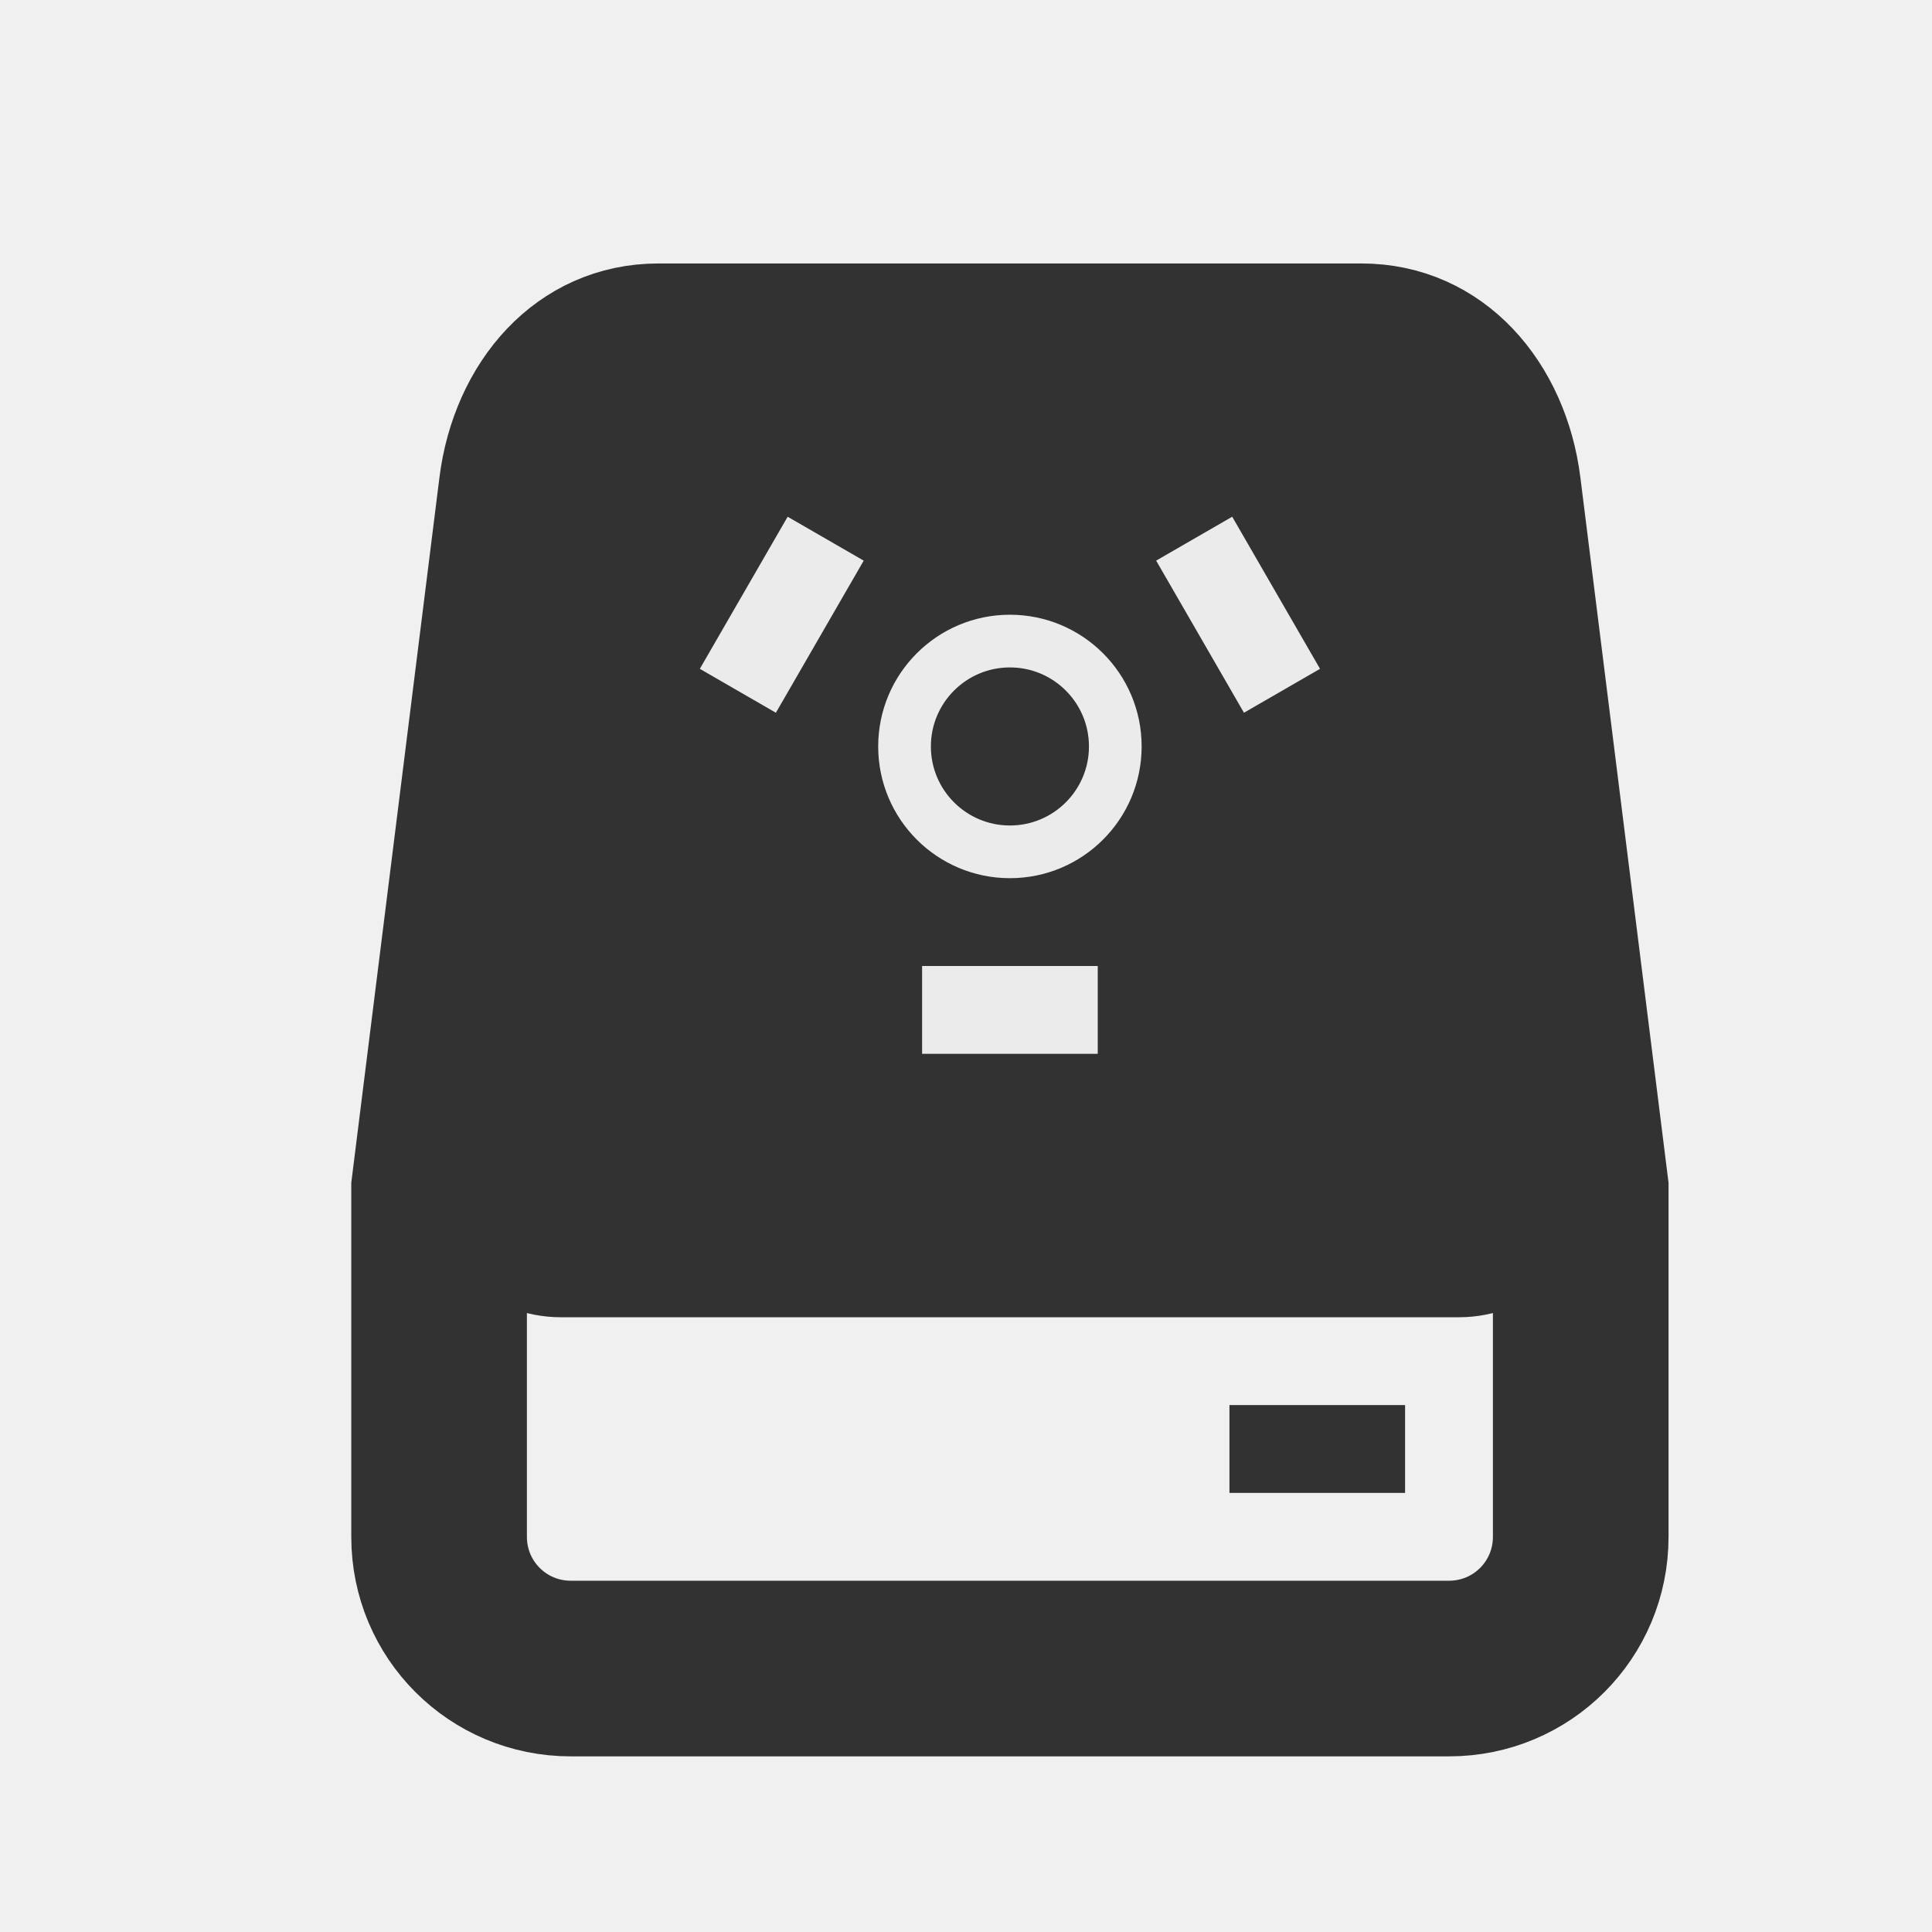
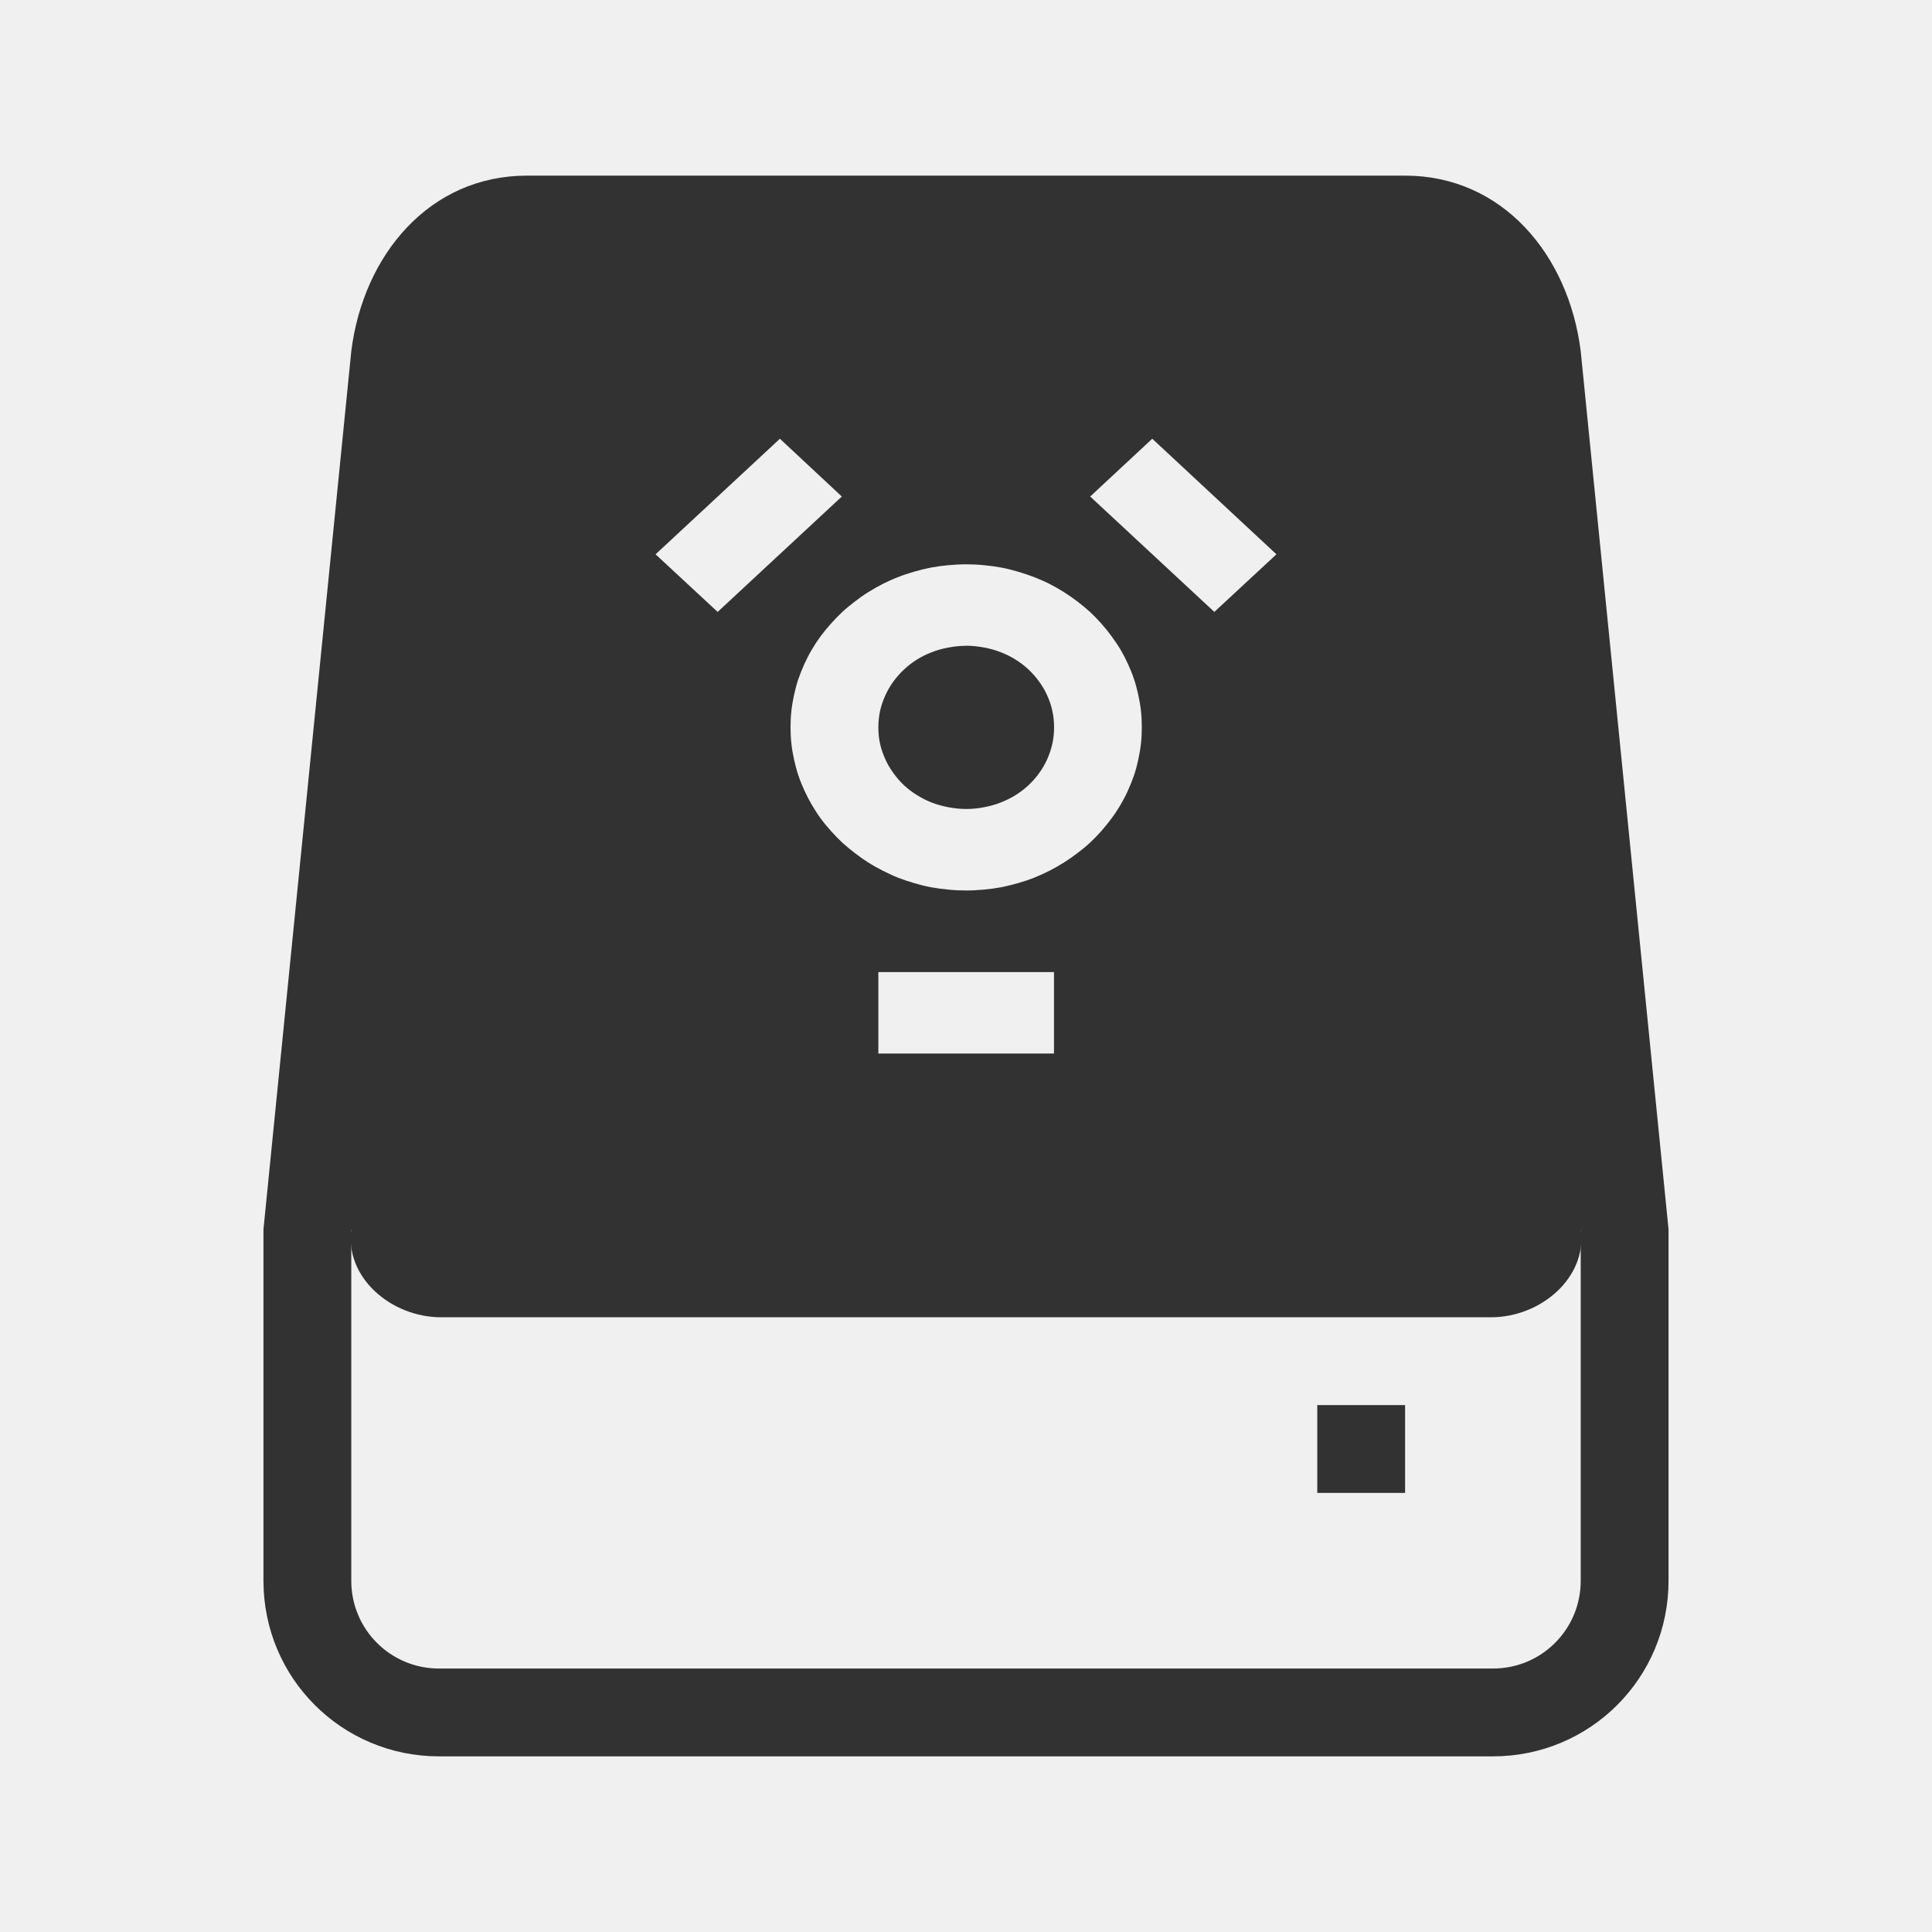
<svg xmlns="http://www.w3.org/2000/svg" width="22" height="22" version="1.1" id="svg21">
  <defs id="defs3">
    <style id="current-color-scheme" type="text/css">.ColorScheme-Text { color:#333333; } .ColorScheme-Highlight { color:#5294e2; } .ColorScheme-ButtonBackground { color:#333333; }</style>
  </defs>
  <rect class="ColorScheme-Text" x="-20.43" y="-19.39" width="16" height="16" ry="0" opacity="0" id="rect5" />
-   <g id="kdf" transform="translate(22,-10)">
-     <path id="path9-3" d="M -22,10 V 32 H 0 V 10 Z" style="fill:none" />
-     <g transform="translate(1.4641,20.00002)" id="g1076">
-       <g transform="translate(-375.4641,-573.3622)" id="g950">
-         <path transform="translate(374,553.3622)" d="m -14.5,13.5 c -1.108,0 -1.863,0.901 -2,2 l -1,8 v 4 c 0,1.108 0.892,2 2,2 h 10 c 1.108,0 2,-0.892 2,-2 v -4 l -1,-8 c -0.137,-1.099 -0.892,-2 -2,-2 z m 0,1 h 8 c 0.554,0 0.931,0.45 1,1 l 1,8 v 4 c 0,0.554 -0.446,1 -1,1 h -10 c -0.554,0 -1,-0.446 -1,-1 v -4 L -16.438,23 H -5 L -6.061,15 H -15 L -16.299,21.893 -15.5,15.5 c 0.069,-0.55 0.446,-1 1,-1 z" style="fill:#323232;fill-opacity:1;fill-rule:evenodd;stroke:#323232;stroke-opacity:1;paint-order:fill markers stroke" id="path922" />
-         <path d="m 357.5,575.862 -0.136,1 c -0.074,0.549 0.456,1 1.023,1 h 10.226 c 0.567,0 1.097,-0.451 1.023,-1 l -0.135,-1 c 0,0.554 -0.321,1 -0.887,1 h -10.226 c -0.567,0 -0.887,-0.446 -0.887,-1 z" style="fill:#323232;fill-opacity:1;fill-rule:evenodd;stroke:#323232;stroke-opacity:1;paint-order:fill markers stroke" id="path924" />
-         <rect x="366" y="579.362" width="2" height="1" style="fill:#323232;fill-opacity:1;fill-rule:evenodd;stroke-width:1.414;paint-order:fill markers stroke" id="rect926" />
-       </g>
-       <g id="g1065">
-         <rect style="fill:#ebebeb;fill-opacity:1;stroke:none;stroke-width:1.633;stroke-linecap:round" id="rect948" width="2" height="1" x="-12.964" y="1" />
-         <circle style="fill:none;fill-opacity:1;stroke:#ebebeb;stroke-width:0.6;stroke-linecap:round;stroke-miterlimit:4;stroke-dasharray:none;stroke-opacity:1" id="circle950" cx="-11.964" cy="-1.5" r="1.2" />
-         <rect transform="rotate(60)" style="fill:#ebebeb;fill-opacity:1;stroke:none;stroke-width:1.633;stroke-linecap:round" id="rect1055" width="2" height="1" x="-8.281" y="6.111" />
-         <rect style="fill:#ebebeb;fill-opacity:1;stroke:none;stroke-width:1.633;stroke-linecap:round" id="rect1057" width="2" height="1" x="3.683" y="13.611" transform="rotate(120)" />
+   <g transform="translate(25.36523,-7.672183)" id="16-16-kdf">
+     <path style="opacity:1;fill:none" d="m -41.365,13.672 v 16 h 16 v -16 z" id="path17-3" />
+     <g transform="translate(-397.3652,-496.69)" id="g1041">
+       <g transform="translate(-86,334.3622)" id="g1037" style="fill:#ebebeb;fill-opacity:1">
+         <g style="fill:#ebebeb;fill-opacity:1;fill-rule:evenodd" id="g1035">
+           <path id="path1029" style="fill:#323232;fill-opacity:1;paint-order:fill markers stroke" d="M -12 6 C -13.108 6 -13.863 6.901 -14 8 L -15 16 L -15 20 C -15 21.108 -14.108 22 -13 22 L -3 22 C -1.892 22 -1 21.108 -1 20 L -1 16 L -2 8 C -2.137 6.901 -2.892 6 -4 6 L -12 6 z M -10.119 7.996 L -9.414 8.654 L -10.828 9.969 L -11.535 9.312 L -10.119 7.996 z M -5.879 7.996 L -4.465 9.312 L -5.172 9.969 L -6.586 8.654 L -5.879 7.996 z M -7.998 9.426 C -6.9 9.426 -5.998 10.261 -5.998 11.281 C -5.998 12.301 -6.9 13.141 -7.998 13.141 C -9.098 13.141 -9.998 12.301 -9.998 11.281 C -9.998 10.261 -9.098 9.426 -7.998 9.426 z M -7.998 10.354 C -8.557 10.354 -8.998 10.763 -8.998 11.281 C -8.998 11.8 -8.557 12.211 -7.998 12.211 C -7.441 12.211 -6.998 11.8 -6.998 11.283 C -6.998 10.763 -7.441 10.354 -7.998 10.354 z M -8.998 14.068 L -6.998 14.068 L -6.998 14.996 L -8.998 14.996 L -8.998 14.068 z M -14 17 C -13 18 -3 18 -2 17 L -2 20 C -2 20.554 -2.446 21 -3 21 L -13 21 C -13.554 21 -14 20.554 -14 20 L -14 17 z " transform="translate(458,170)" />
+           <path d="m 444,186 -0.136,1 c -0.074,0.549 0.456,1 1.023,1 h 10.226 c 0.567,0 1.097,-0.451 1.023,-1 l -0.135,-1 c 0,0.554 -0.321,1 -0.887,1 h -10.226 c -0.567,0 -0.887,-0.446 -0.887,-1 z" style="fill:#323232;fill-opacity:1;paint-order:fill markers stroke" id="path1031" />
+           <rect x="454" y="189" width="1" height="1" style="fill:#323232;fill-opacity:1;paint-order:fill markers stroke" id="rect1033" />
+         </g>
      </g>
    </g>
  </g>
-   <g id="16-16-kdf" transform="translate(-1.153476,-10)">
-     <path id="path17" d="M -14.847,16 V 32 H 1.153 V 16 Z" style="opacity:1;fill:none" />
-     <g transform="translate(-7.668104,-11.97098)" id="g851">
-       <g transform="translate(-449.1784,-148.029)" id="g14">
-         <g style="fill:#ebebeb;fill-opacity:1;fill-rule:evenodd" id="g12">
-           <path transform="translate(483,162)" d="m -37,14 c -1.108,0 -1.863,0.901 -2,2 l -1,8 v 1 3 c 0,1.108 0.892,2 2,2 h 10 c 1.108,0 2,-0.892 2,-2 v -4 l -1,-8 c -0.137,-1.099 -0.892,-2 -2,-2 z m -2,11 h 12 v 3 c 0,0.554 -0.446,1 -1,1 h -10 c -0.554,0 -1,-0.446 -1,-1 z" style="fill:#323232;fill-opacity:1;paint-order:fill markers stroke" id="path6" />
-           <path d="m 444,186 -0.136,1 c -0.074,0.549 0.456,1 1.023,1 h 10.226 c 0.567,0 1.097,-0.451 1.023,-1 l -0.135,-1 c 0,0.554 -0.321,1 -0.887,1 h -10.226 c -0.567,0 -0.887,-0.446 -0.887,-1 z" style="fill:#323232;fill-opacity:1;paint-order:fill markers stroke" id="path8" />
-           <rect x="454" y="189" width="1" height="1" style="fill:#323232;fill-opacity:1;paint-order:fill markers stroke" id="rect10" />
-         </g>
-       </g>
-       <path d="m -1.298,29.968 -1.415,1.315 0.707,0.657 1.414,-1.314 z m 4.241,0 -0.707,0.658 1.414,1.314 0.707,-0.657 z m -2.12,1.428 c -1.1,0 -2,0.837 -2,1.857 0,1.02 0.9,1.858 2,1.858 1.098,0 2,-0.838 2,-1.858 0,-1.02 -0.902,-1.857 -2,-1.857 z m 0,0.928 c 0.557,0 1,0.41 1,0.93 0,0.517 -0.443,0.928 -1,0.928 -0.559,0 -1,-0.41 -1,-0.929 0,-0.518 0.441,-0.929 1,-0.929 z m -1,3.715 v 0.929 H 1.823 v -0.929 z" font-weight="400" overflow="visible" style="color:#000000;font-weight:400;font-variant-ligatures:normal;font-variant-position:normal;font-variant-caps:normal;font-variant-numeric:normal;font-variant-alternates:normal;font-feature-settings:normal;text-indent:0;text-decoration:none;text-decoration-line:none;text-decoration-style:solid;text-decoration-color:#000000;text-transform:none;text-orientation:mixed;white-space:normal;shape-padding:0;overflow:visible;isolation:auto;mix-blend-mode:normal;fill:#ebebeb;fill-opacity:1" id="path16" />
-     </g>
+   <g id="kdf" transform="translate(22,-10)">
+     <path style="fill:none" d="M -22,10 V 32 H 0 V 10 Z" id="path9-3" />
+     <rect y="10" x="-22" height="22" width="22" id="rect817-1" style="clip-rule:evenodd;fill:#ffffff;fill-opacity:0;fill-rule:evenodd;stroke-width:0.546;stroke-linejoin:round;stroke-miterlimit:1.414" />
+     <path id="path1095" style="fill:#323232;fill-opacity:1;fill-rule:evenodd;paint-order:fill markers stroke" d="m -10.998,17.354 c -0.07,0 -0.138,0.007 -0.203,0.02 -0.066,0.012 -0.129,0.029 -0.189,0.053 -0.06,0.023 -0.117,0.051 -0.17,0.084 -0.053,0.033 -0.101,0.071 -0.146,0.113 -0.045,0.042 -0.085,0.087 -0.121,0.137 -0.036,0.049 -0.067,0.103 -0.092,0.158 -0.025,0.056 -0.045,0.113 -0.059,0.174 -0.013,0.061 -0.02,0.125 -0.02,0.189 0,0.065 0.006,0.129 0.02,0.189 0.013,0.061 0.034,0.118 0.059,0.174 0.025,0.056 0.056,0.109 0.092,0.158 0.036,0.049 0.076,0.097 0.121,0.139 0.045,0.042 0.093,0.078 0.146,0.111 0.053,0.033 0.11,0.063 0.17,0.086 0.06,0.023 0.124,0.04 0.189,0.053 0.066,0.012 0.133,0.02 0.203,0.02 0.07,0 0.138,-0.007 0.203,-0.02 0.065,-0.012 0.128,-0.029 0.188,-0.053 0.06,-0.023 0.117,-0.051 0.17,-0.084 0.053,-0.033 0.103,-0.071 0.148,-0.113 0.045,-0.042 0.085,-0.087 0.121,-0.137 0.036,-0.049 0.067,-0.103 0.092,-0.158 0.025,-0.056 0.045,-0.115 0.059,-0.176 0.013,-0.061 0.02,-0.123 0.02,-0.188 0,-0.065 -0.006,-0.128 -0.02,-0.189 -0.013,-0.061 -0.033,-0.12 -0.059,-0.176 -0.025,-0.056 -0.056,-0.109 -0.092,-0.158 -0.036,-0.049 -0.076,-0.095 -0.121,-0.137 -0.045,-0.042 -0.095,-0.08 -0.148,-0.113 -0.053,-0.033 -0.11,-0.061 -0.17,-0.084 -0.06,-0.023 -0.122,-0.041 -0.188,-0.053 -0.065,-0.012 -0.134,-0.02 -0.203,-0.02 z" />
+     <path id="path1087" style="fill:#323232;fill-opacity:1;fill-rule:evenodd;paint-order:fill markers stroke" d="m -16,12 c -1.108,0 -1.863,0.901 -2,2 l -1,10 v 4 c 0,1.108 0.892,2 2,2 h 12 c 1.108,0 2,-0.892 2,-2 V 24 L -4,14 c -0.137,-1.099 -0.892,-2 -2,-2 z m 2.881,2.996 0.705,0.658 -1.414,1.314 -0.707,-0.656 z m 4.24,0 1.414,1.316 -0.707,0.656 -1.414,-1.314 z m -2.119,1.43 c 0.069,0 0.136,0.003 0.203,0.01 0.067,0.006 0.132,0.015 0.197,0.027 0.065,0.012 0.129,0.029 0.191,0.047 0.062,0.018 0.124,0.039 0.184,0.062 0.06,0.024 0.119,0.049 0.176,0.078 0.057,0.029 0.111,0.06 0.164,0.094 0.053,0.033 0.105,0.07 0.154,0.107 0.049,0.038 0.097,0.077 0.143,0.119 0.045,0.042 0.088,0.087 0.129,0.133 0.041,0.046 0.079,0.093 0.115,0.143 0.036,0.049 0.071,0.1 0.102,0.152 0.031,0.053 0.059,0.107 0.084,0.162 0.025,0.055 0.049,0.112 0.068,0.17 0.02,0.058 0.035,0.118 0.049,0.178 0.013,0.06 0.024,0.121 0.031,0.184 0.007,0.062 0.01,0.126 0.01,0.189 0,0.064 -0.003,0.127 -0.01,0.189 -0.007,0.062 -0.018,0.123 -0.031,0.184 -0.013,0.06 -0.029,0.12 -0.049,0.178 -0.02,0.058 -0.043,0.114 -0.068,0.17 -0.025,0.056 -0.053,0.109 -0.084,0.162 -0.031,0.053 -0.065,0.105 -0.102,0.154 -0.036,0.049 -0.074,0.097 -0.115,0.143 -0.041,0.046 -0.084,0.091 -0.129,0.133 -0.045,0.042 -0.093,0.081 -0.143,0.119 -0.049,0.038 -0.101,0.074 -0.154,0.107 -0.053,0.034 -0.107,0.065 -0.164,0.094 -0.057,0.029 -0.116,0.056 -0.176,0.08 -0.06,0.024 -0.121,0.044 -0.184,0.062 -0.062,0.018 -0.127,0.034 -0.191,0.047 -0.065,0.012 -0.13,0.021 -0.197,0.027 -0.067,0.006 -0.135,0.01 -0.203,0.01 -0.069,0 -0.136,-0.003 -0.203,-0.01 -0.067,-0.006 -0.134,-0.015 -0.199,-0.027 -0.065,-0.012 -0.129,-0.029 -0.191,-0.047 -0.063,-0.018 -0.124,-0.039 -0.184,-0.062 -0.06,-0.024 -0.117,-0.051 -0.174,-0.08 -0.057,-0.029 -0.113,-0.06 -0.166,-0.094 -0.053,-0.034 -0.103,-0.069 -0.152,-0.107 -0.049,-0.038 -0.097,-0.077 -0.143,-0.119 -0.045,-0.042 -0.088,-0.087 -0.129,-0.133 -0.041,-0.046 -0.081,-0.093 -0.117,-0.143 -0.036,-0.049 -0.069,-0.102 -0.1,-0.154 -0.031,-0.053 -0.059,-0.107 -0.084,-0.162 -0.025,-0.056 -0.049,-0.112 -0.068,-0.17 -0.02,-0.058 -0.035,-0.117 -0.049,-0.178 -0.013,-0.06 -0.024,-0.121 -0.031,-0.184 -0.007,-0.062 -0.01,-0.126 -0.01,-0.189 0,-0.064 0.003,-0.127 0.01,-0.189 0.007,-0.062 0.018,-0.123 0.031,-0.184 0.013,-0.06 0.029,-0.12 0.049,-0.178 0.02,-0.058 0.043,-0.114 0.068,-0.17 0.025,-0.055 0.053,-0.11 0.084,-0.162 0.031,-0.053 0.064,-0.103 0.1,-0.152 0.036,-0.049 0.076,-0.097 0.117,-0.143 0.041,-0.046 0.084,-0.091 0.129,-0.133 0.045,-0.042 0.093,-0.081 0.143,-0.119 0.049,-0.038 0.099,-0.074 0.152,-0.107 0.053,-0.033 0.109,-0.065 0.166,-0.094 0.057,-0.029 0.114,-0.055 0.174,-0.078 0.06,-0.024 0.121,-0.044 0.184,-0.062 0.063,-0.018 0.126,-0.034 0.191,-0.047 0.065,-0.012 0.132,-0.021 0.199,-0.027 0.067,-0.006 0.134,-0.01 0.203,-0.01 z m -1,4.643 h 2 v 0.928 H -11.998 Z M -18,24 c 0.5,0.5 3.75,0.75 7,0.75 3.25,0 6.5,-0.25 7,-0.75 v 4 c 0,0.554 -0.446,1 -1,1 h -12 c -0.554,0 -1,-0.446 -1,-1 z" />
+     <path d="m -17.864,23 -0.136,1 c -0.074,0.549 0.456,1 1.023,1 h 11.955 c 0.567,0 1.097,-0.451 1.023,-1 l -0.135,-1 c 0,0.554 -0.321,1 -0.887,1 h -11.955 c -0.567,0 -0.887,-0.446 -0.887,-1 z" style="fill:#323232;fill-opacity:1;fill-rule:evenodd;paint-order:fill markers stroke" id="path871" />
+     <rect x="-7" y="26" width="1" height="1" style="fill:#323232;fill-opacity:1;fill-rule:evenodd;paint-order:fill markers stroke" id="rect873" />
  </g>
</svg>
